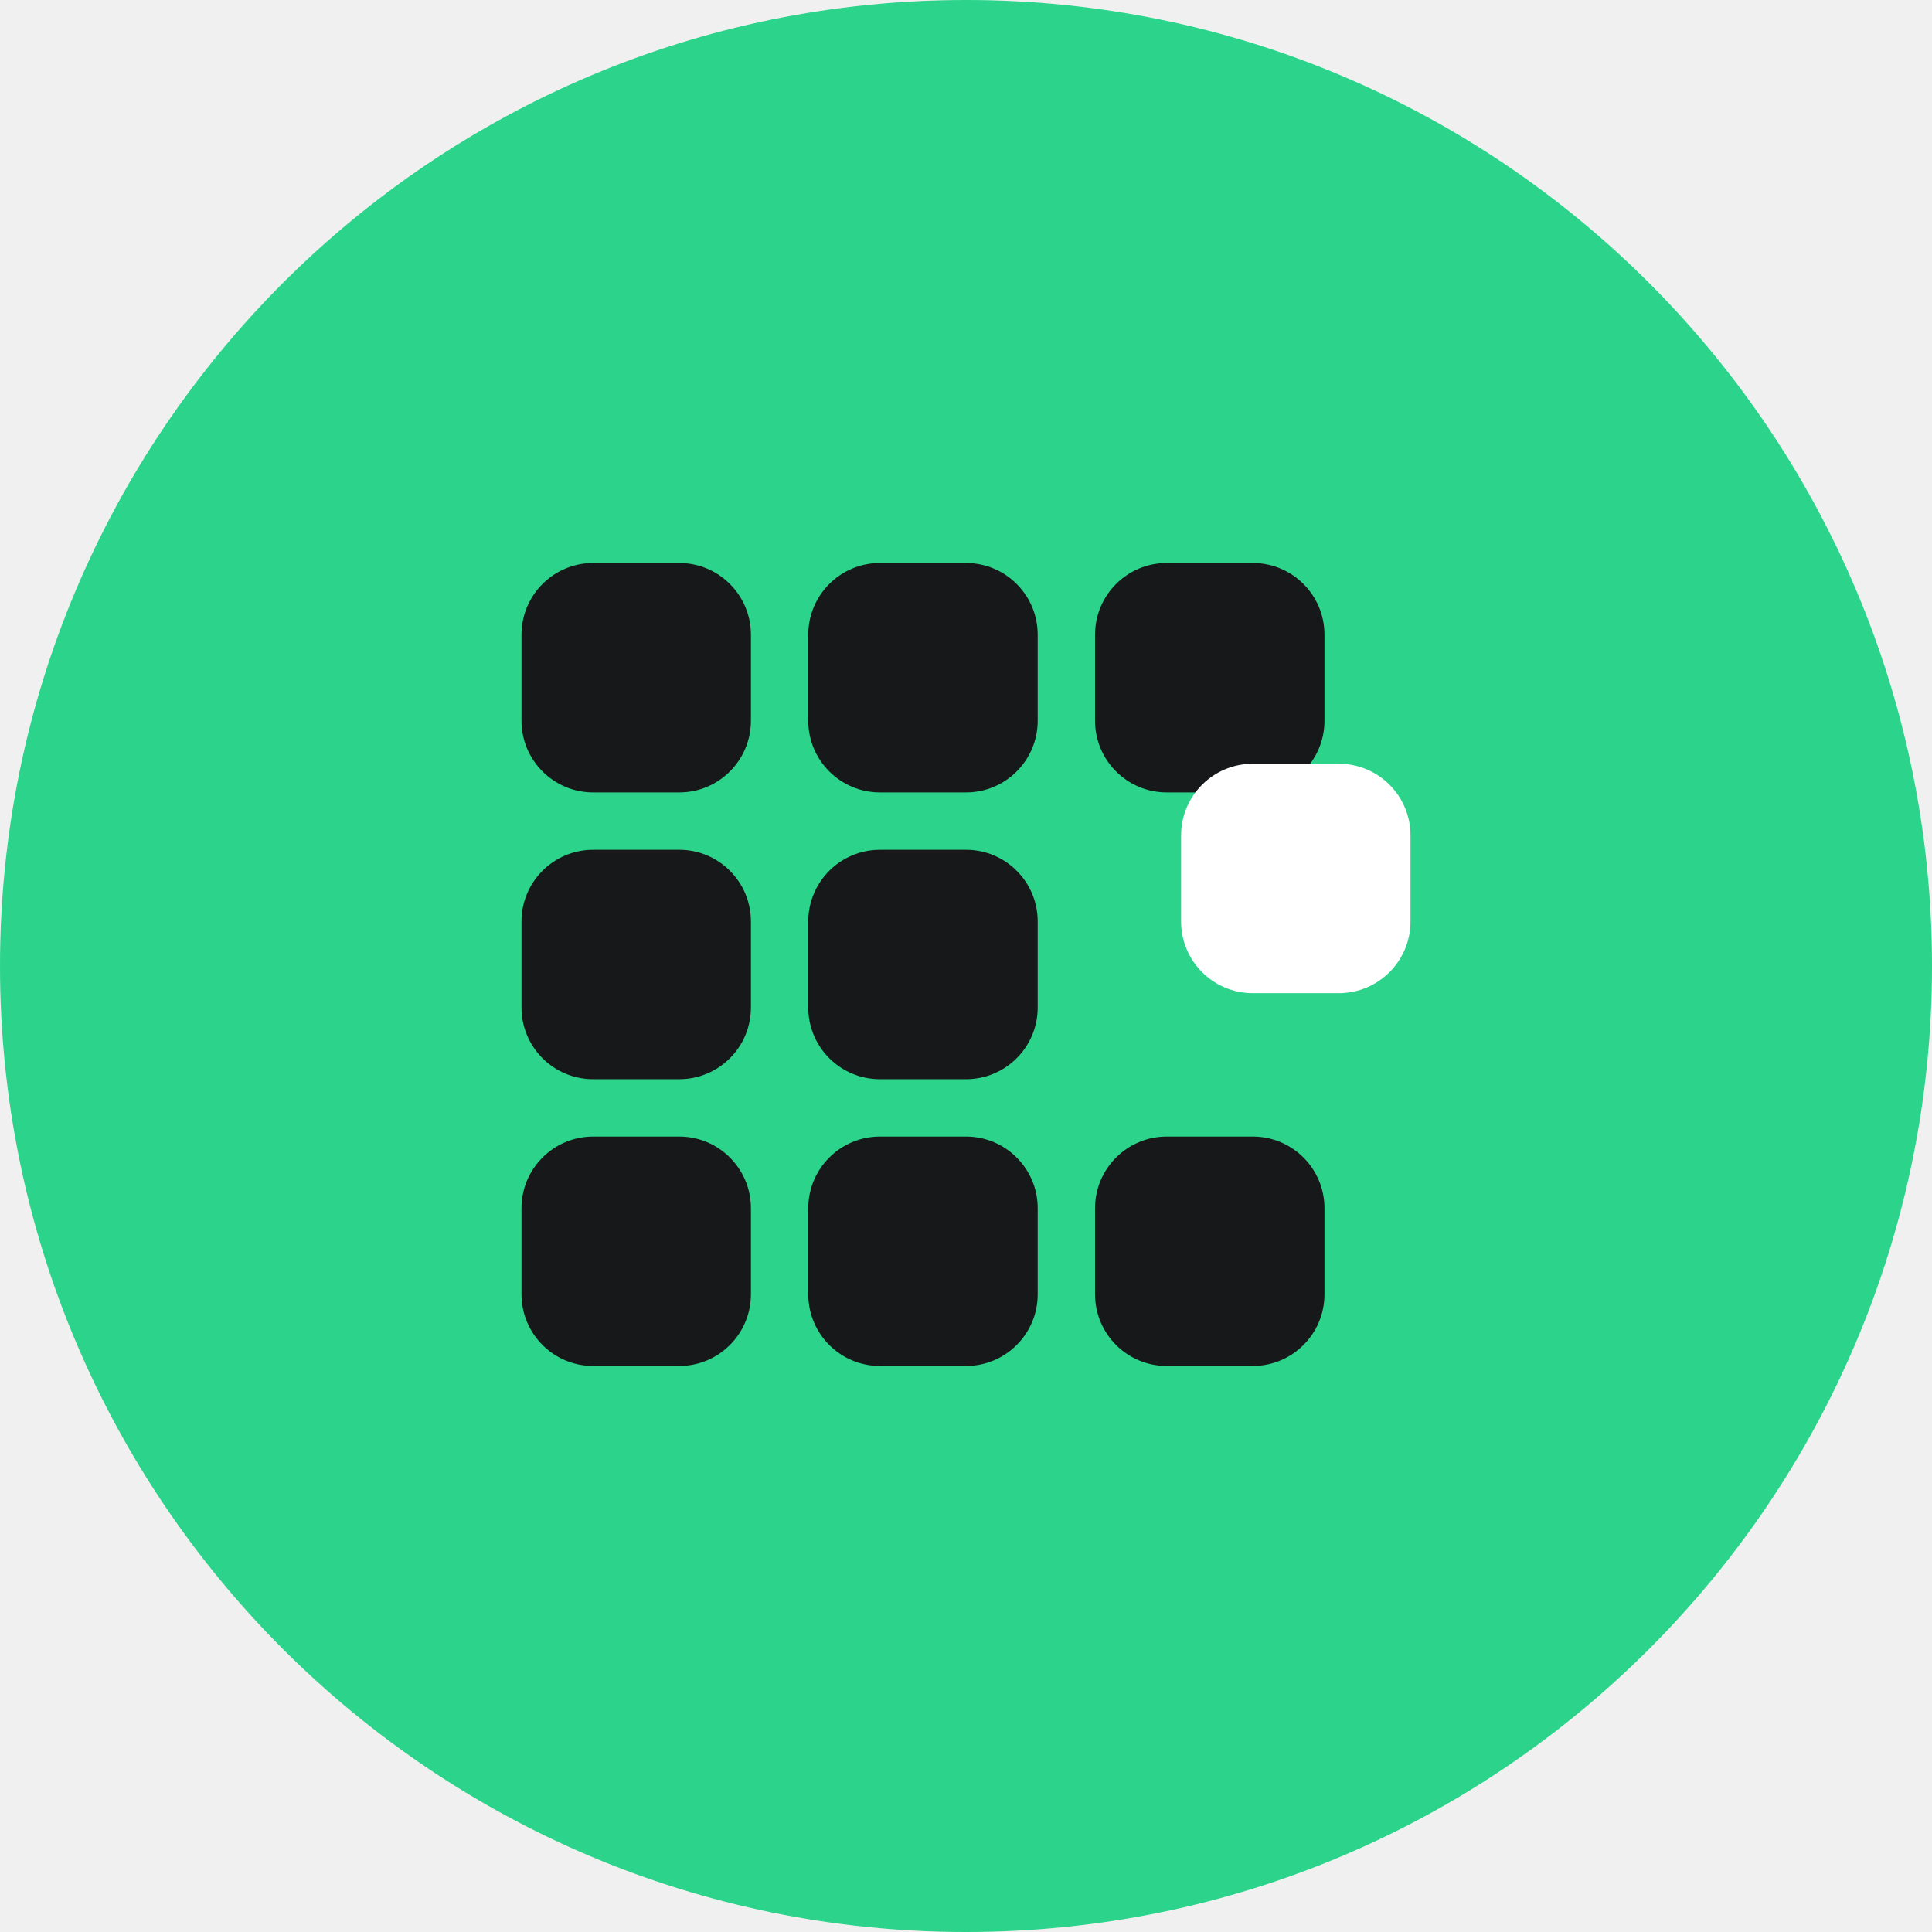
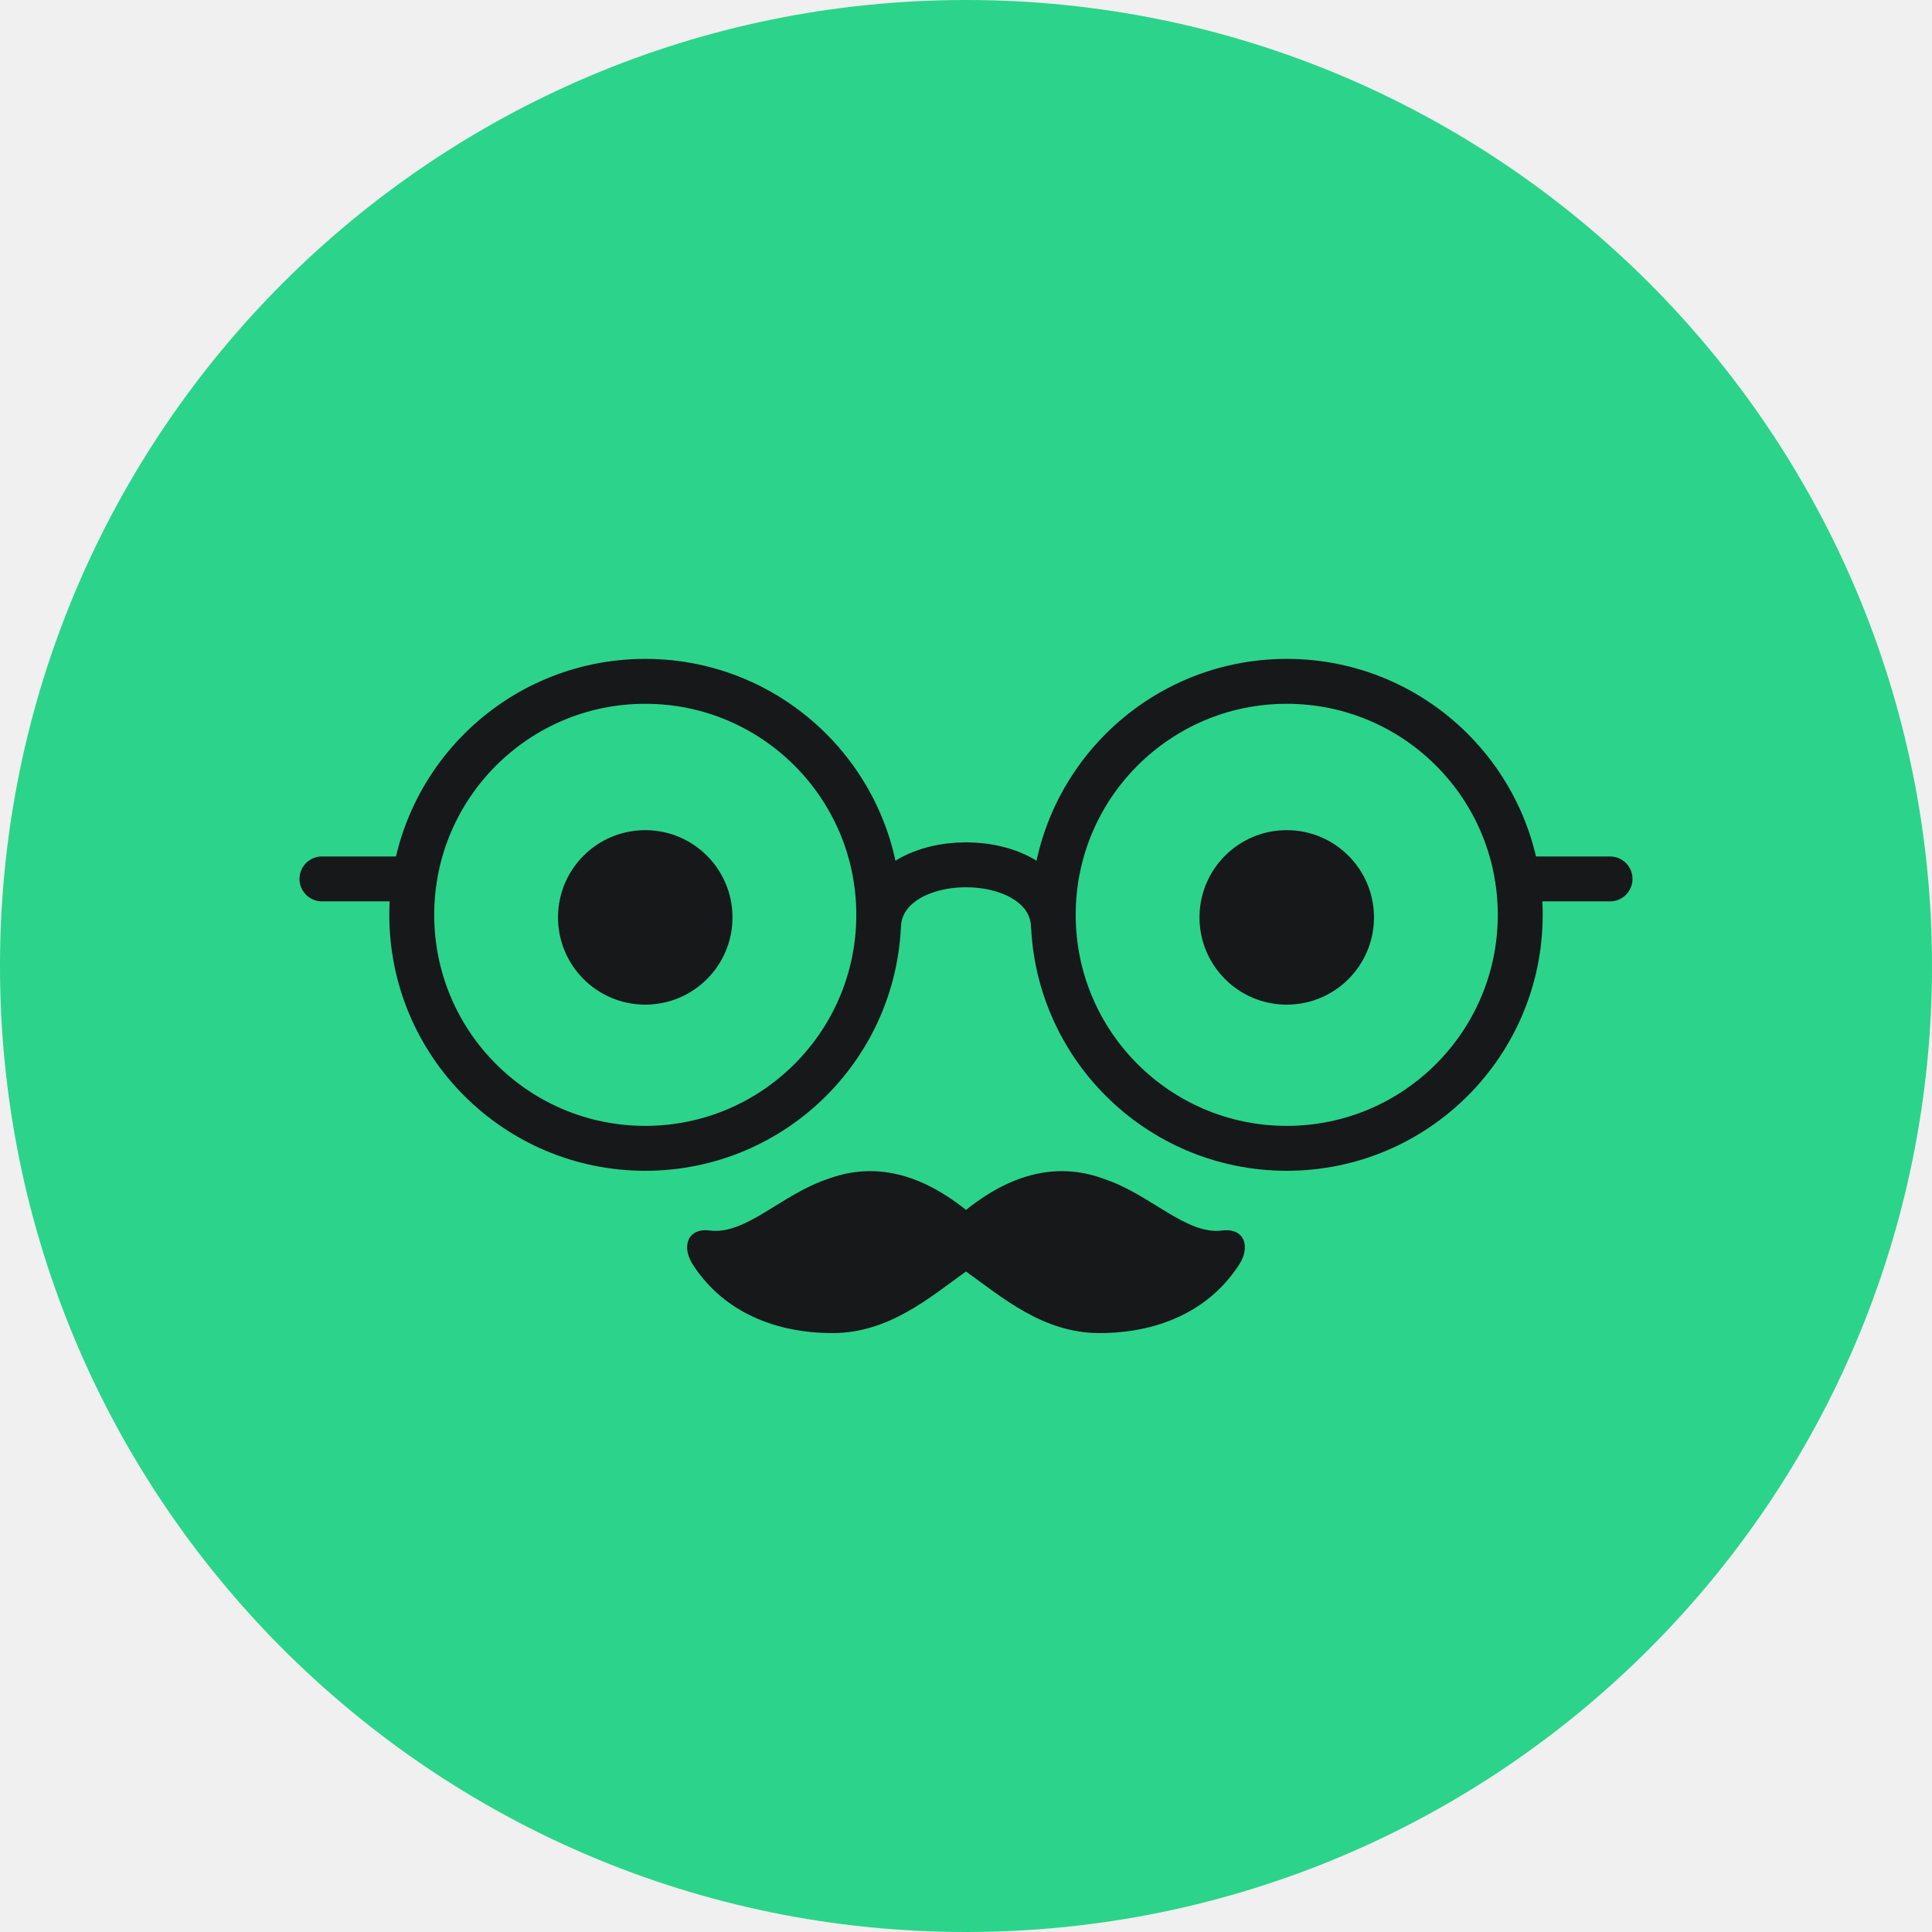
- <svg xmlns="http://www.w3.org/2000/svg" viewBox="0 0 512 512" width="512" height="512">
-   <circle cx="256" cy="256" r="256" fill="#2BD48A" />
-   <g transform="translate(123 134) scale(3.8)">
-     <rect x="4" y="4" width="16" height="16" rx="5" fill="#17181A" />
-     <rect x="24" y="4" width="16" height="16" rx="5" fill="#17181A" />
-     <rect x="44" y="4" width="16" height="16" rx="5" fill="#17181A" />
-     <rect x="4" y="24" width="16" height="16" rx="5" fill="#17181A" />
-     <rect x="24" y="24" width="16" height="16" rx="5" fill="#17181A" />
-     <rect x="50" y="18" width="16" height="16" rx="5" fill="#FFFFFF" />
-     <rect x="4" y="44" width="16" height="16" rx="5" fill="#17181A" />
-     <rect x="24" y="44" width="16" height="16" rx="5" fill="#17181A" />
-     <rect x="44" y="44" width="16" height="16" rx="5" fill="#17181A" />
+ <svg xmlns="http://www.w3.org/2000/svg" viewBox="0 0 64 64" width="512" height="512">
+   <circle cx="32" cy="32" r="32" fill="#2BD48A" />
+   <g transform="translate(4.8 5.4) scale(0.85)">
+     <g fill="none" stroke="#17181A" stroke-width="1.75" stroke-linecap="round">
+       <circle cx="19.5" cy="29.3" r="9.1" />
+       <circle cx="44.5" cy="29.3" r="9.1" />
+       <path d="M6.9 27.9 H10.5 M53.5 27.9 H57.1" />
+       <path d="M28.6 29.6 C28.9 26.6 35.1 26.6 35.4 29.6" />
+     </g>
+     <g fill="#17181A">
+       <circle cx="19.5" cy="29.4" r="3.4" />
+       <circle cx="44.5" cy="29.4" r="3.4" />
+     </g>
+     <path fill="#17181A" d="M32 40.8 C30 39.2 28.2 39 26.6 39.6 C24.8 40.2 23.4 41.8 22 41.6 C21.1 41.5 20.9 42.3 21.4 43 C22.6 44.8 24.6 45.6 26.8 45.6 C29 45.6 30.6 44.2 32 43.2 C33.4 44.2 35 45.6 37.2 45.6 C39.4 45.6 41.4 44.8 42.6 43 C43.1 42.3 42.9 41.5 42 41.6 C40.6 41.8 39.2 40.2 37.4 39.6 C35.8 39 34 39.2 32 40.8 Z" />
  </g>
</svg>
